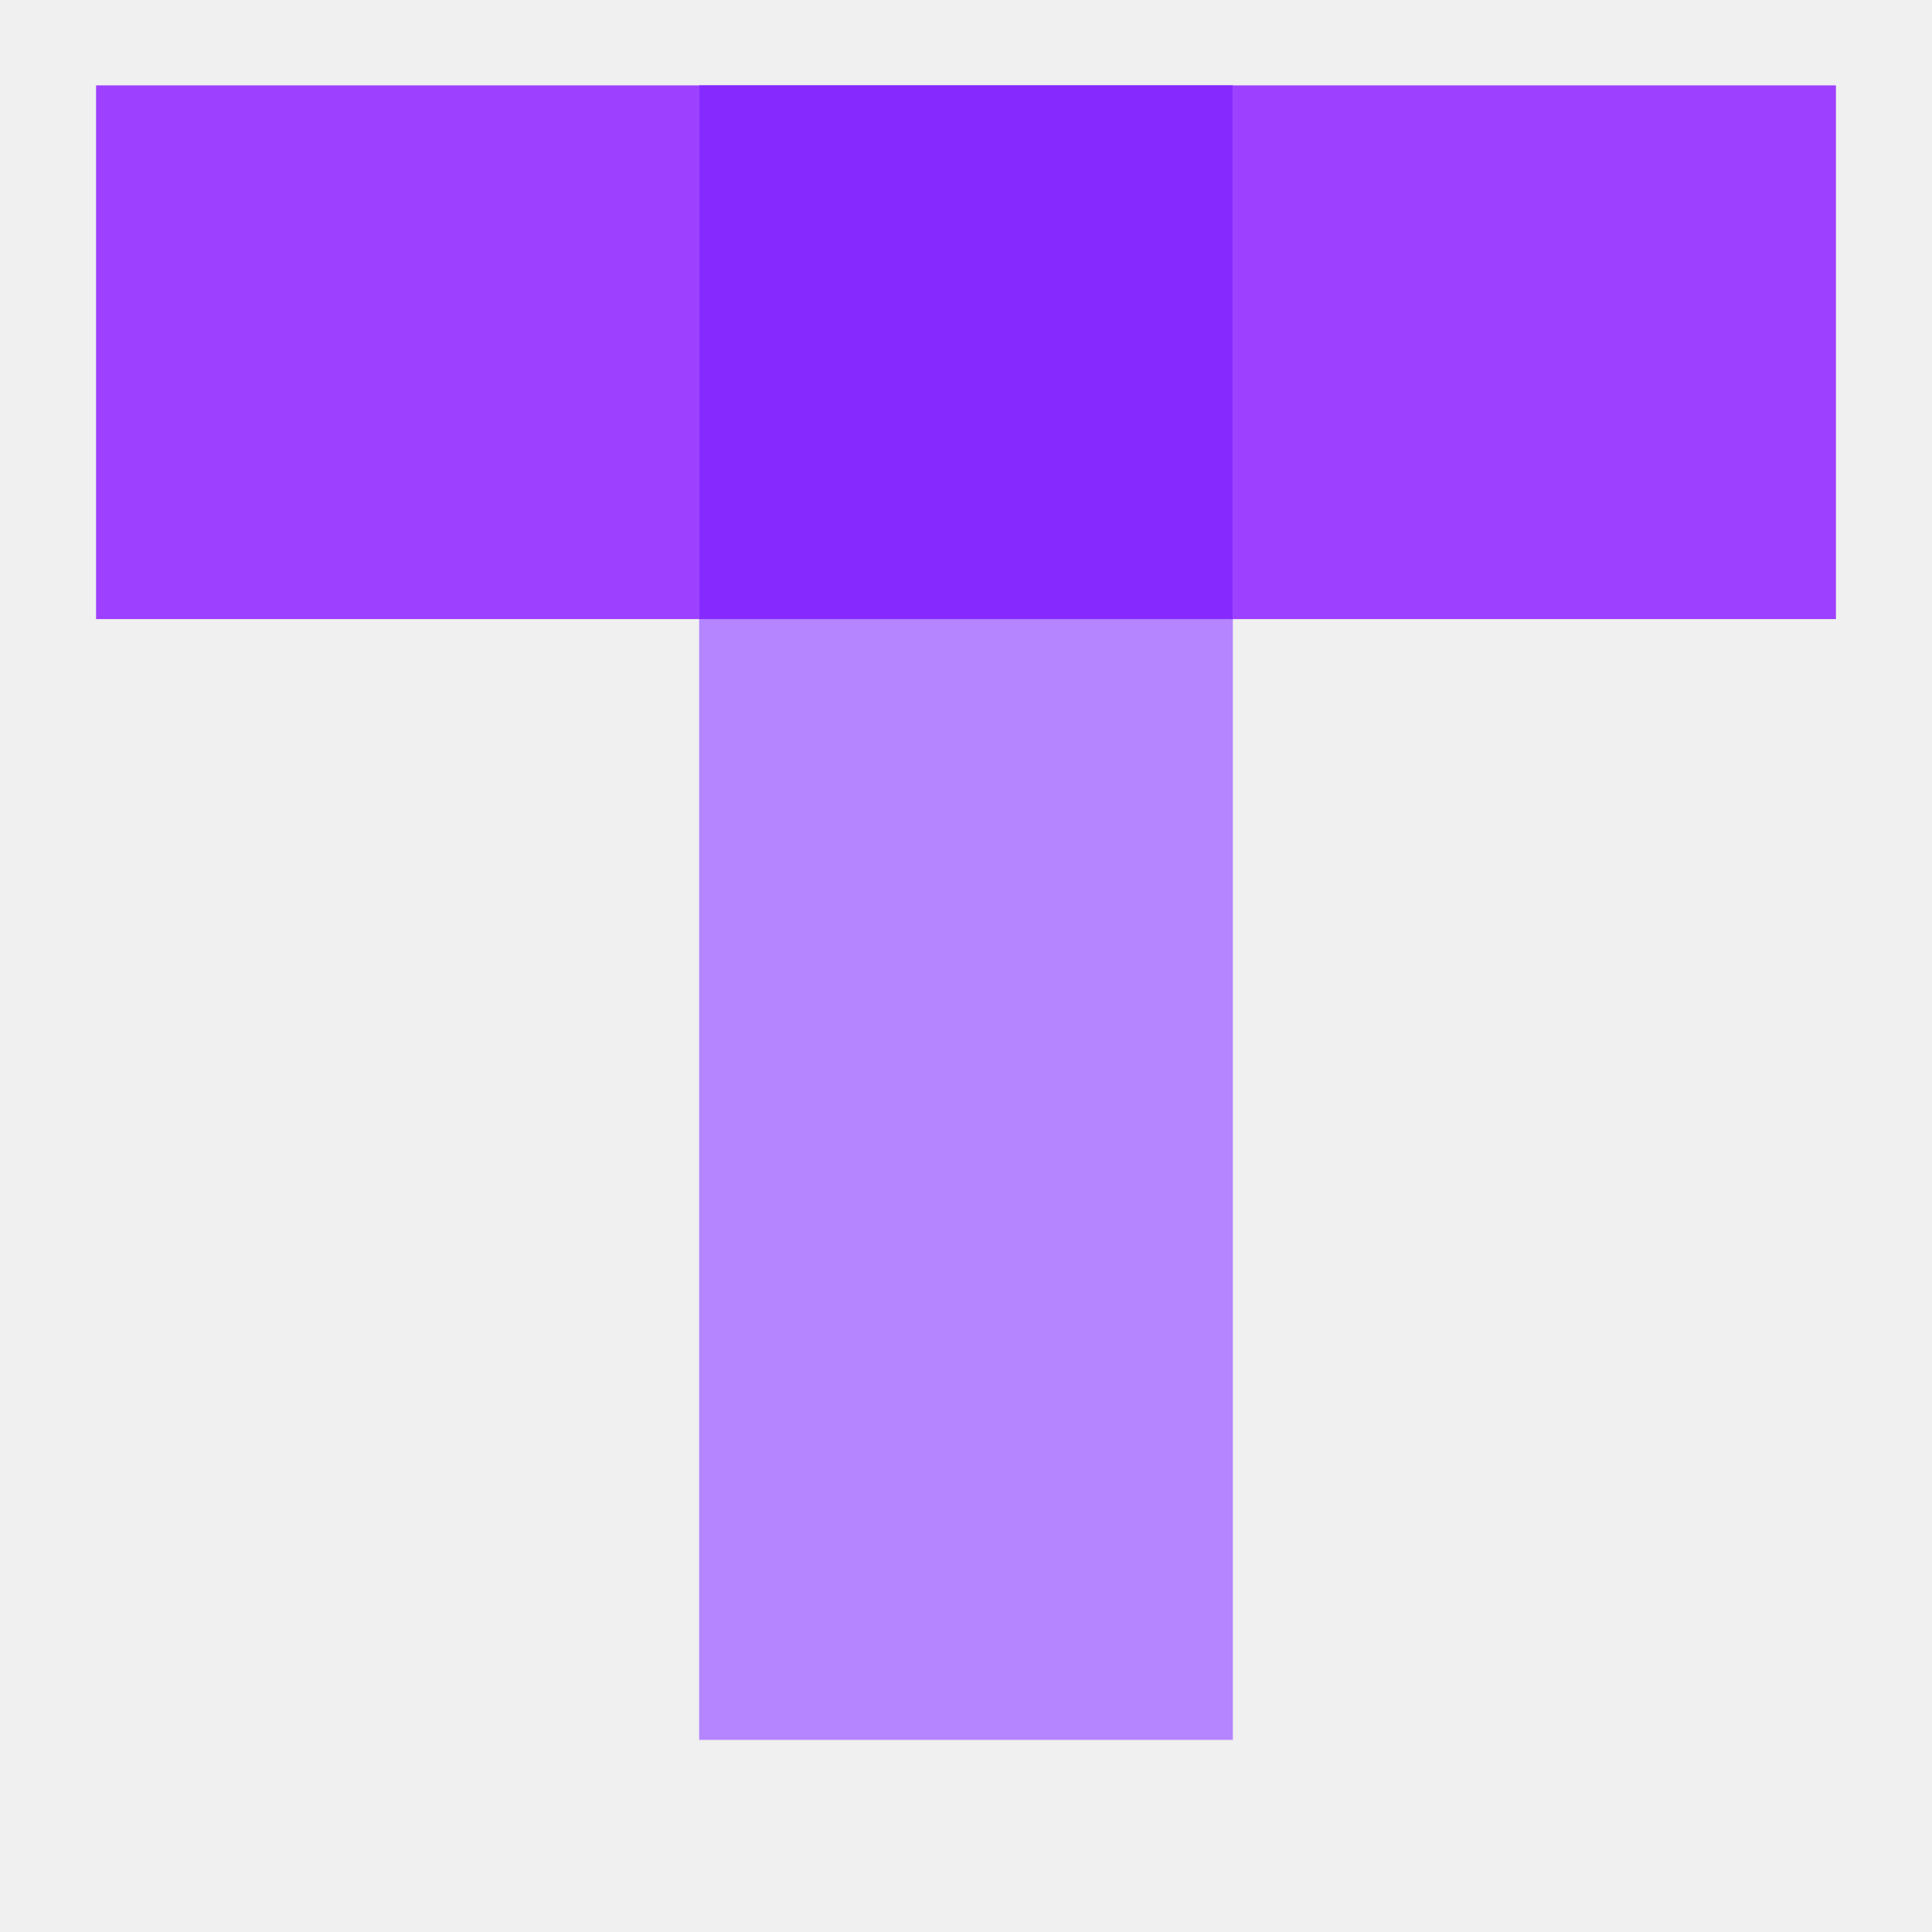
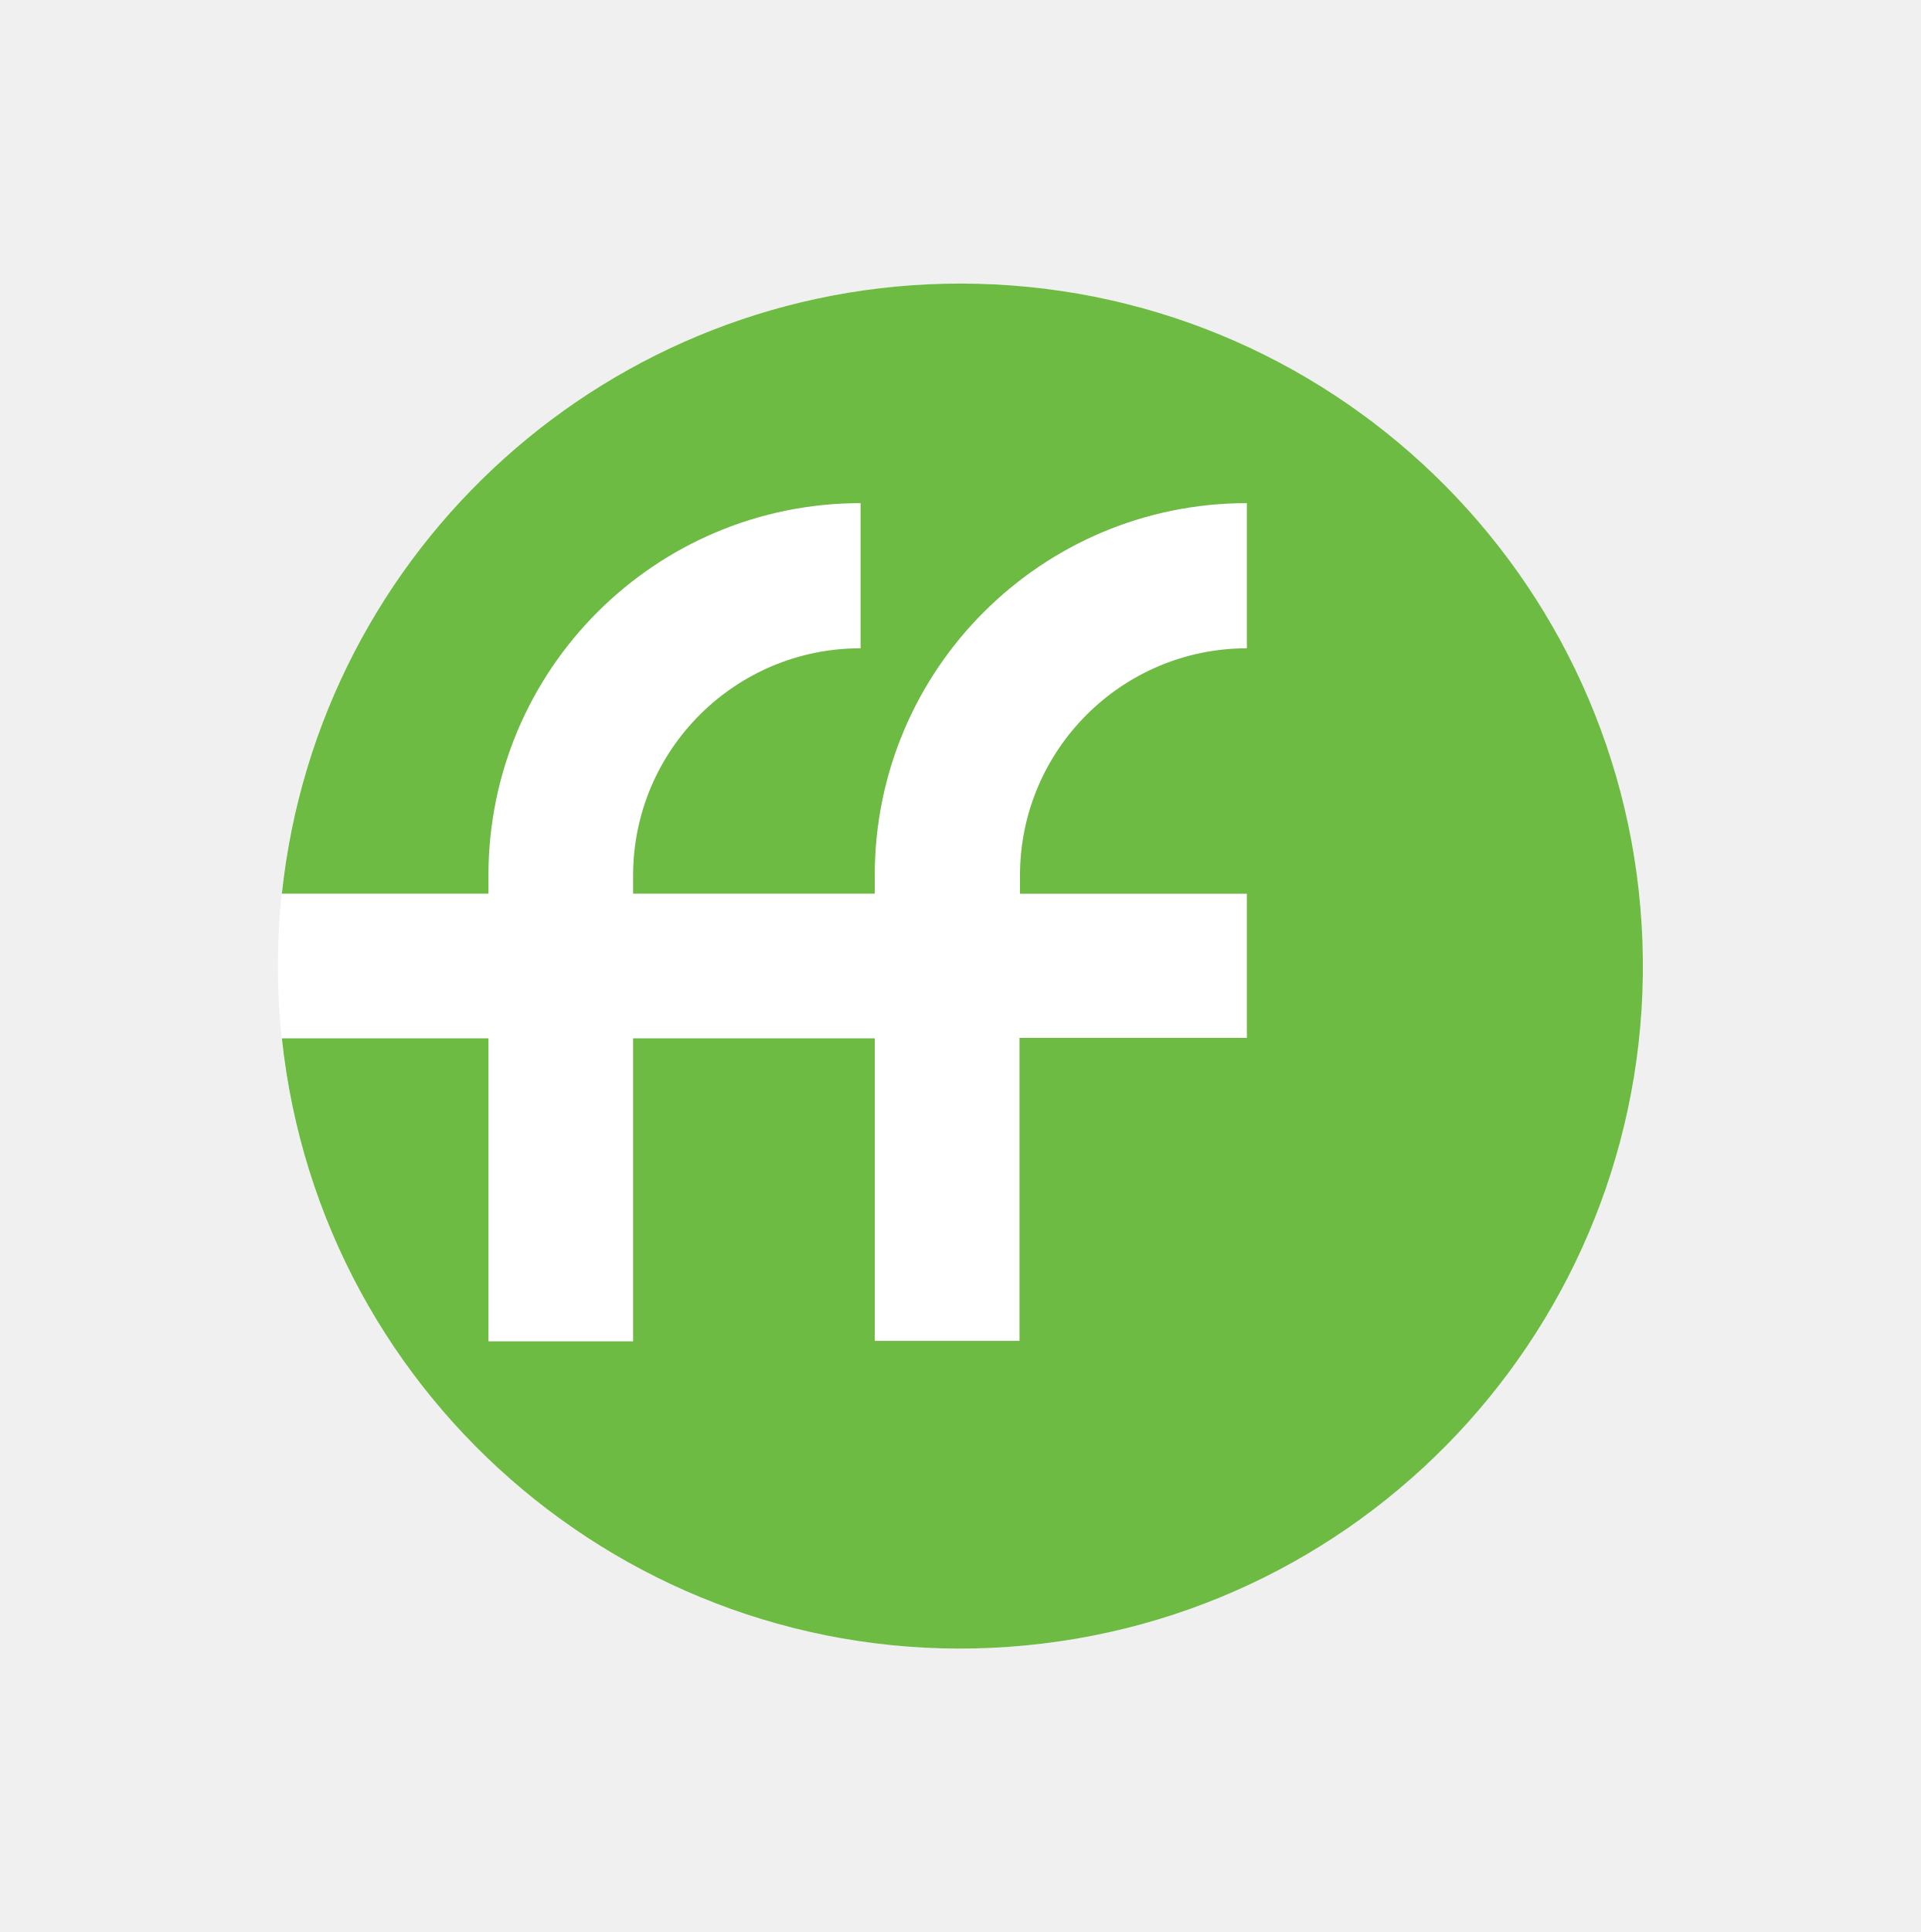
- <svg xmlns="http://www.w3.org/2000/svg" viewBox="0 0 181 181">
-   <rect x="9" y="8" width="163" height="50" transform="translate(181 66) rotate(180)" fill="#9d40ff" />
-   <rect x="13" y="60.5" width="155" height="50" transform="translate(5 176) rotate(-90)" fill="#b485ff" />
-   <rect x="65.5" y="8" width="50" height="50" transform="translate(123.5 -57.5) rotate(90)" fill="#8629ff" />
+ <svg xmlns="http://www.w3.org/2000/svg" viewBox="0 0 160 160.93">
+   <defs>
+     <style>.cls-1{fill:none;}.cls-2{fill:#fff;}.cls-3{fill:#6ebb44;}</style>
+   </defs>
+   <g id="Layer_2" data-name="Layer 2">
+     <g id="_1920_x_1080_px_Layout_1" data-name="1920 x 1080 px Layout 1">
+       <rect class="cls-1" width="160" height="160.93" />
+       <rect class="cls-1" x="22.99" y="23.63" width="114.02" height="113.67" />
+       <circle class="cls-2" cx="80" cy="80.47" r="56.85" />
+       <path class="cls-3" d="M80,23.62A56.84,56.84,0,0,0,23.48,74.44H40.69V72.91a31,31,0,0,1,31-31V54A18.94,18.94,0,0,0,52.74,72.91v1.53H72.87V72.91a31,31,0,0,1,31-31V54a18.93,18.93,0,0,0-18.9,18.92v1.53h18.9v12H84.93v25.24H72.87V86.49H52.74v25.24H40.69V86.49H23.48A56.85,56.85,0,1,0,80,23.62" />
+     </g>
+   </g>
</svg>
